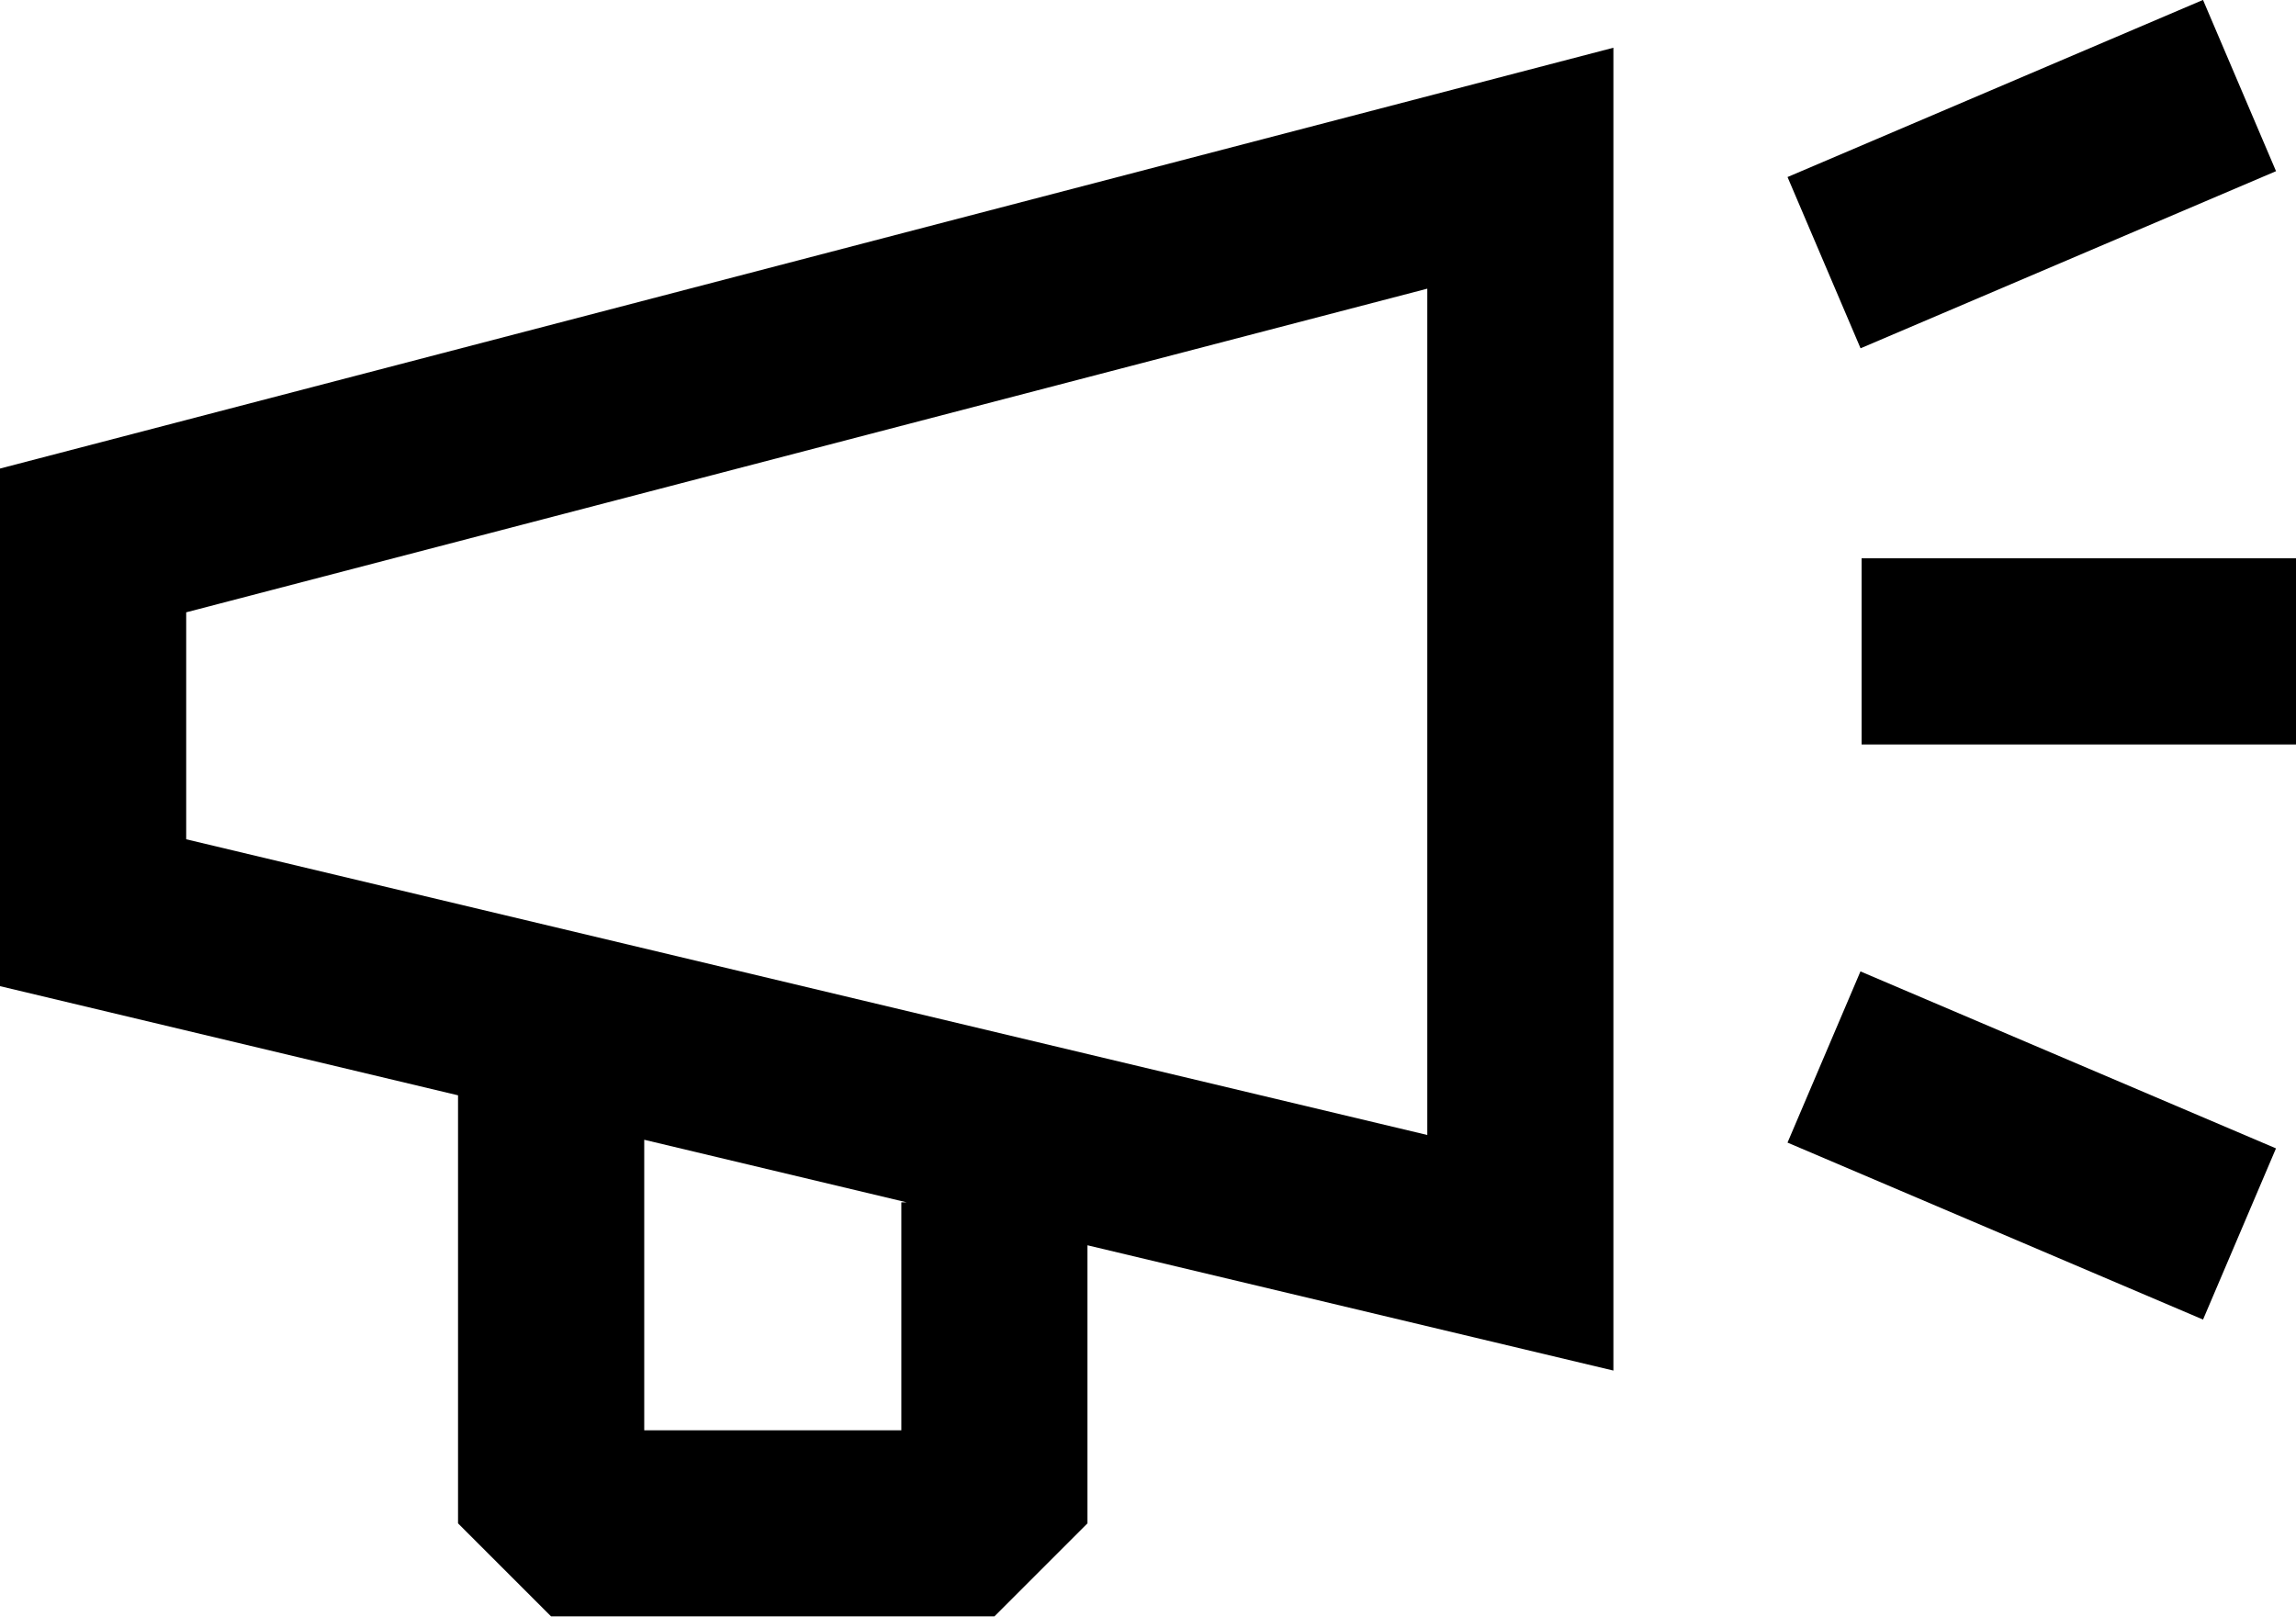
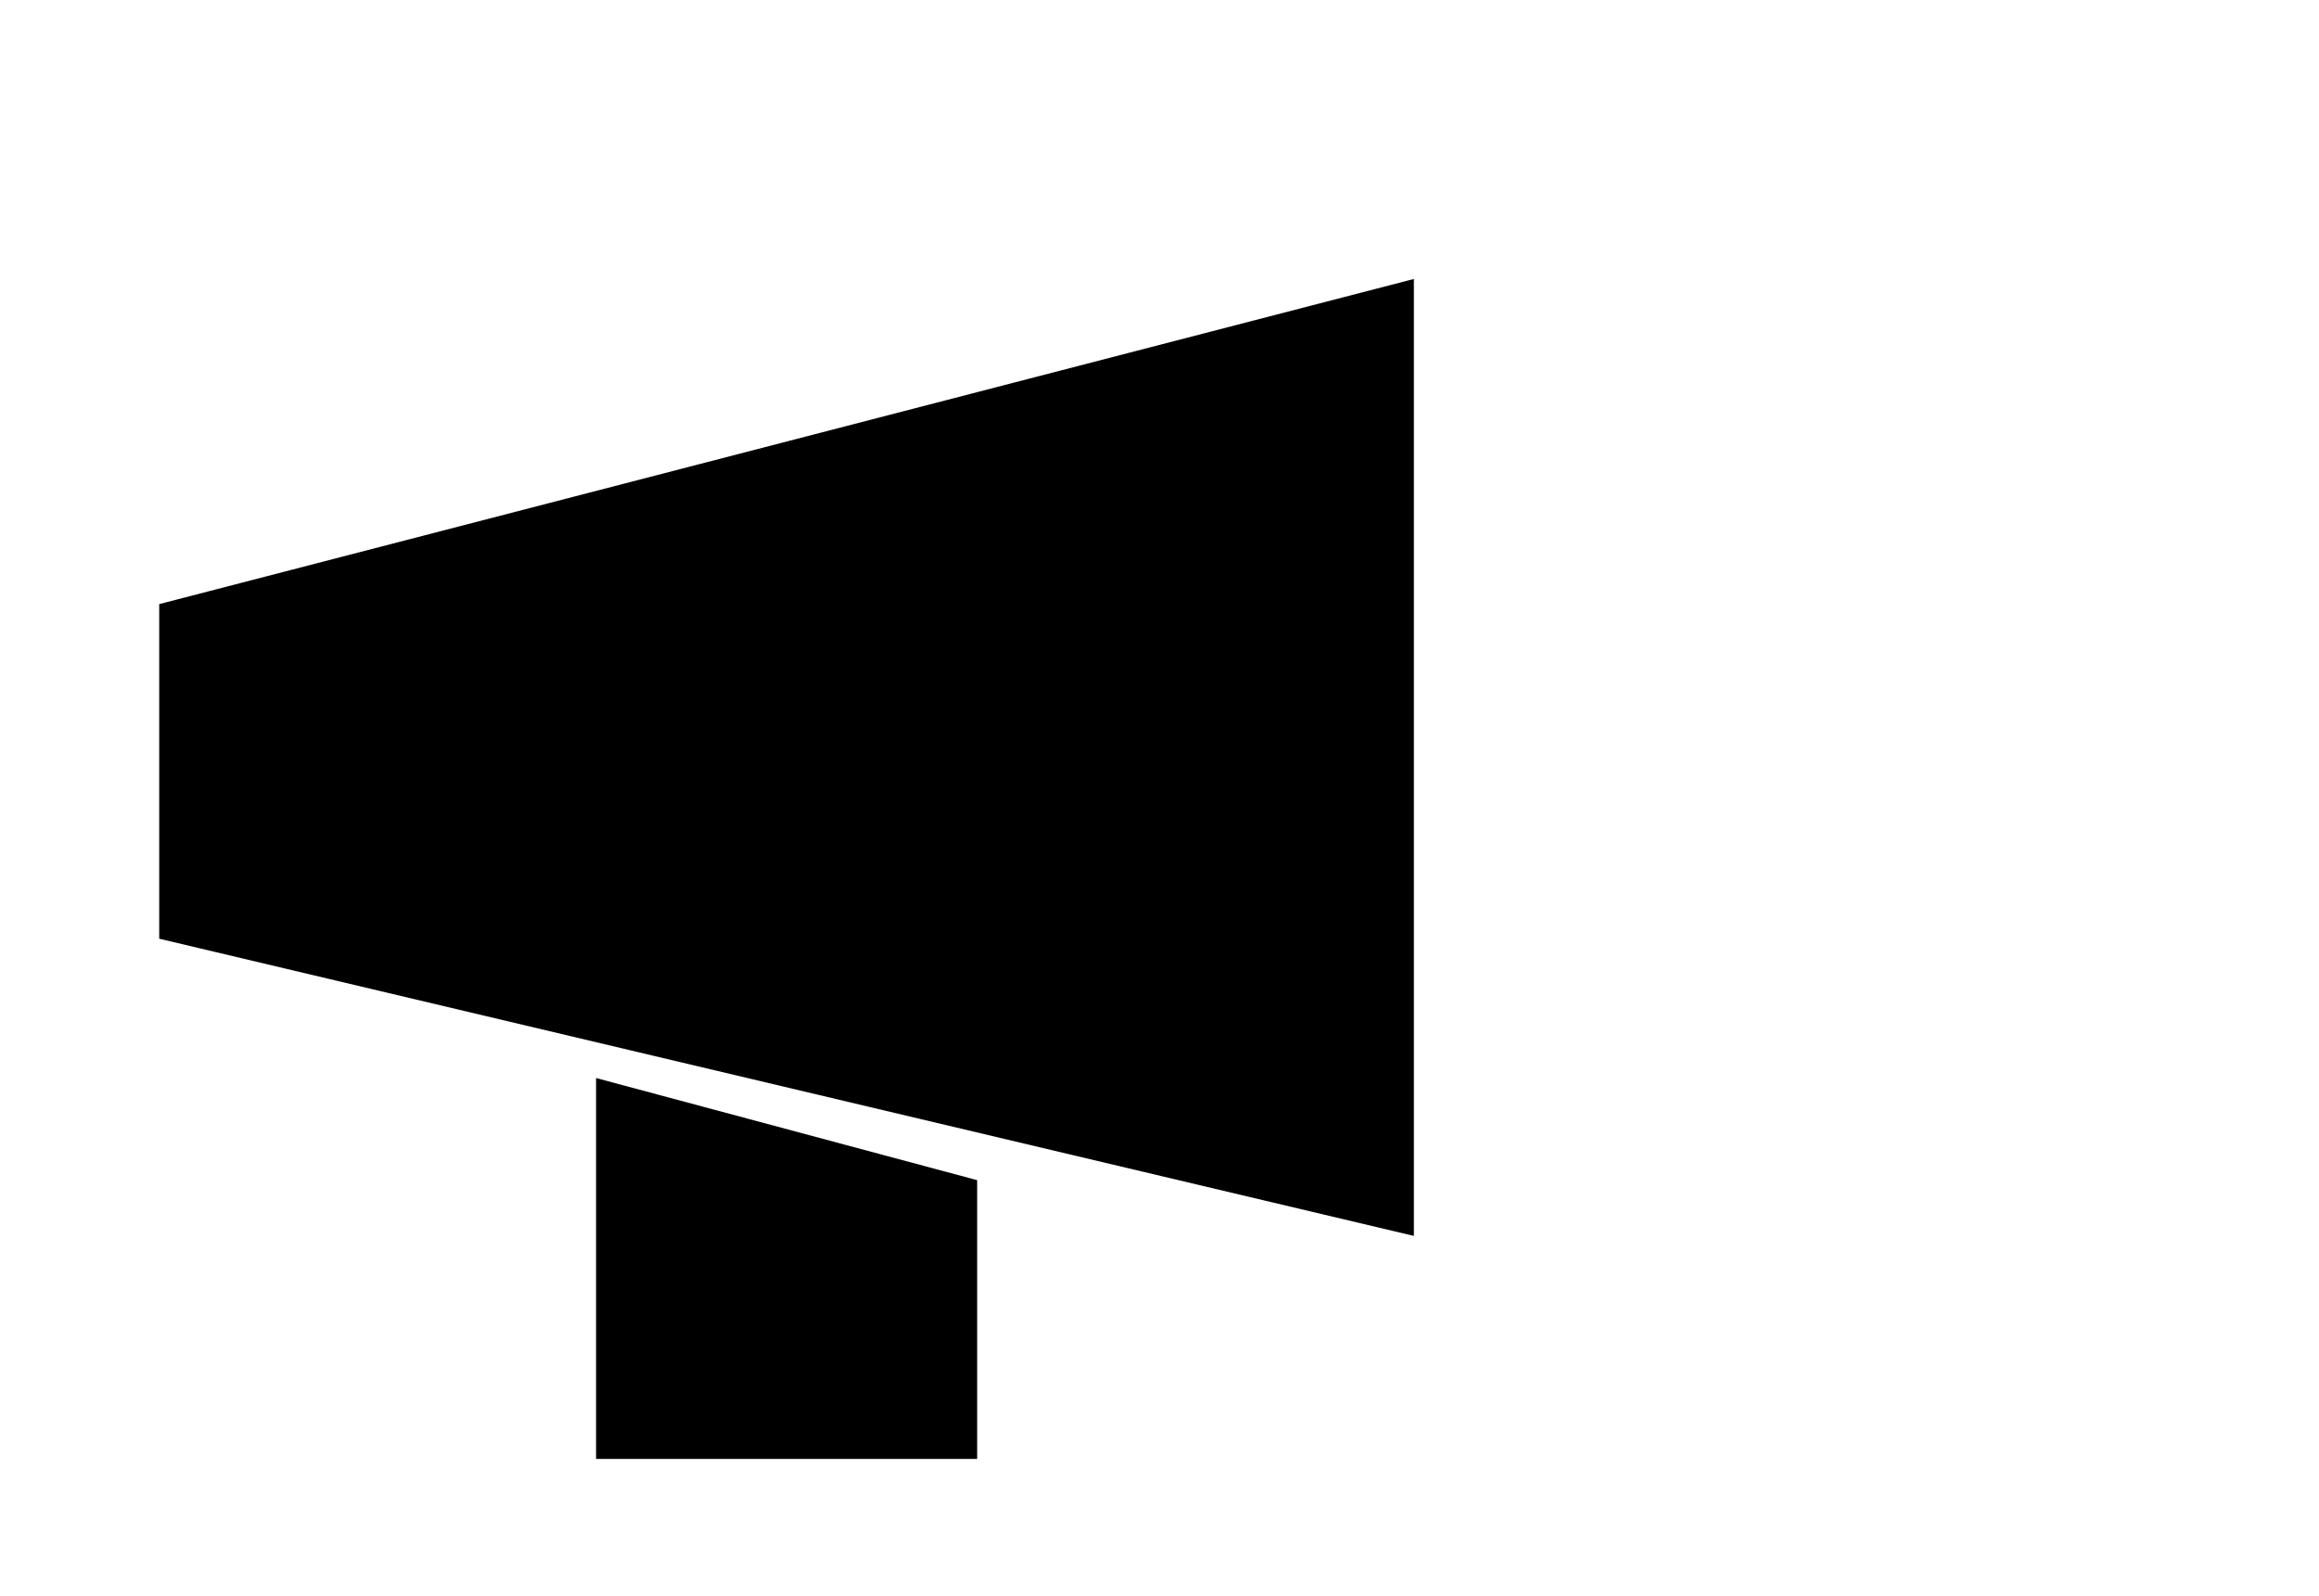
- <svg xmlns="http://www.w3.org/2000/svg" version="1.1" id="Layer_1" x="0px" y="0px" width="24.477px" height="17.236px" viewBox="0 0 24.477 17.236" style="enable-background:new 0 0 24.477 17.236;" xml:space="preserve">
-   <g>
-     <path style="stroke:none;" d="M0,10.515l4.883,1.164v4.564l0.992,0.992h4.726l0.992-0.992v-2.965l5.607,1.336V0.509L0,4.996   V10.515z M9.609,12.82v2.431H6.868v-3.098l2.797,0.667H9.609z M1.985,6.529l13.231-3.451v9.024L1.985,8.949V6.529z" />
-     <rect x="20.667" y="-0.551" transform="matrix(0.3922 0.9199 -0.9199 0.3922 14.8732 -18.7962)" style="stroke:none;" width="1.985" height="4.815" />
-     <rect x="19.846" y="5.953" style="stroke:none;" width="4.631" height="1.985" />
-     <rect x="19.252" y="11.223" transform="matrix(-0.92 -0.3919 0.3919 -0.92 36.7996 31.9402)" style="stroke:none;" width="4.815" height="1.984" />
+ <svg xmlns="http://www.w3.org/2000/svg" version="1.1" id="Layer_1" x="0px" y="0px" width="21.25px" height="14.625px" viewBox="0 0 21.25 14.625" style="enable-background:new 0 0 21.25 14.625;" xml:space="preserve">
+   <g id="toeter">
+     <polygon id="cone" class="stroke-white" points="1.459,5.537 1.459,8.604 12.956,11.328 12.956,2.557 " />
+     <line id="tstreepjes-b" class="stroke-white" x1="15.682" y1="3.323" x2="19.003" y2="1.875" />
+     <line id="tstreepjes-m" class="stroke-white" x1="15.938" y1="6.389" x2="19.429" y2="6.389" />
+     <line id="tstreepjes-o" class="stroke-white" x1="15.682" y1="9.711" x2="19.003" y2="11.158" />
+     <polyline id="handvat" class="stroke-white" points="8.954,10.817 8.954,13.372 5.462,13.372 5.462,9.881 " />
  </g>
</svg>
